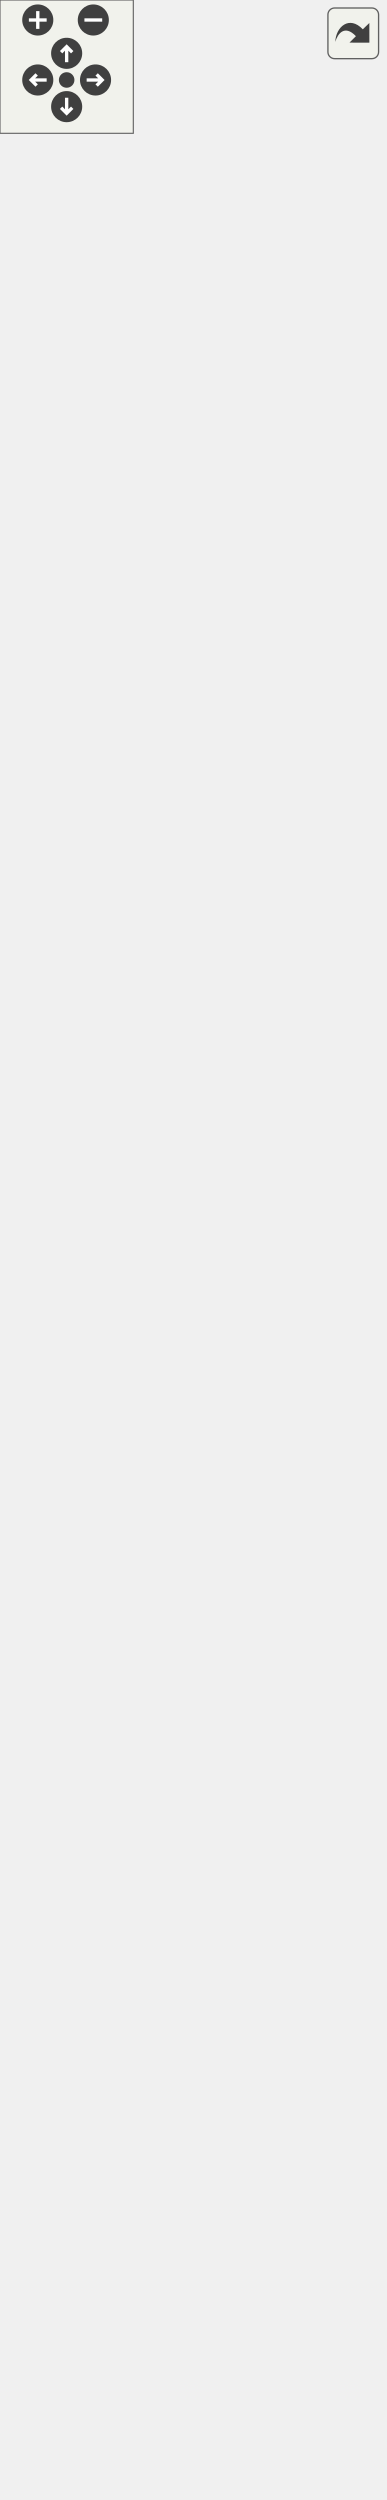
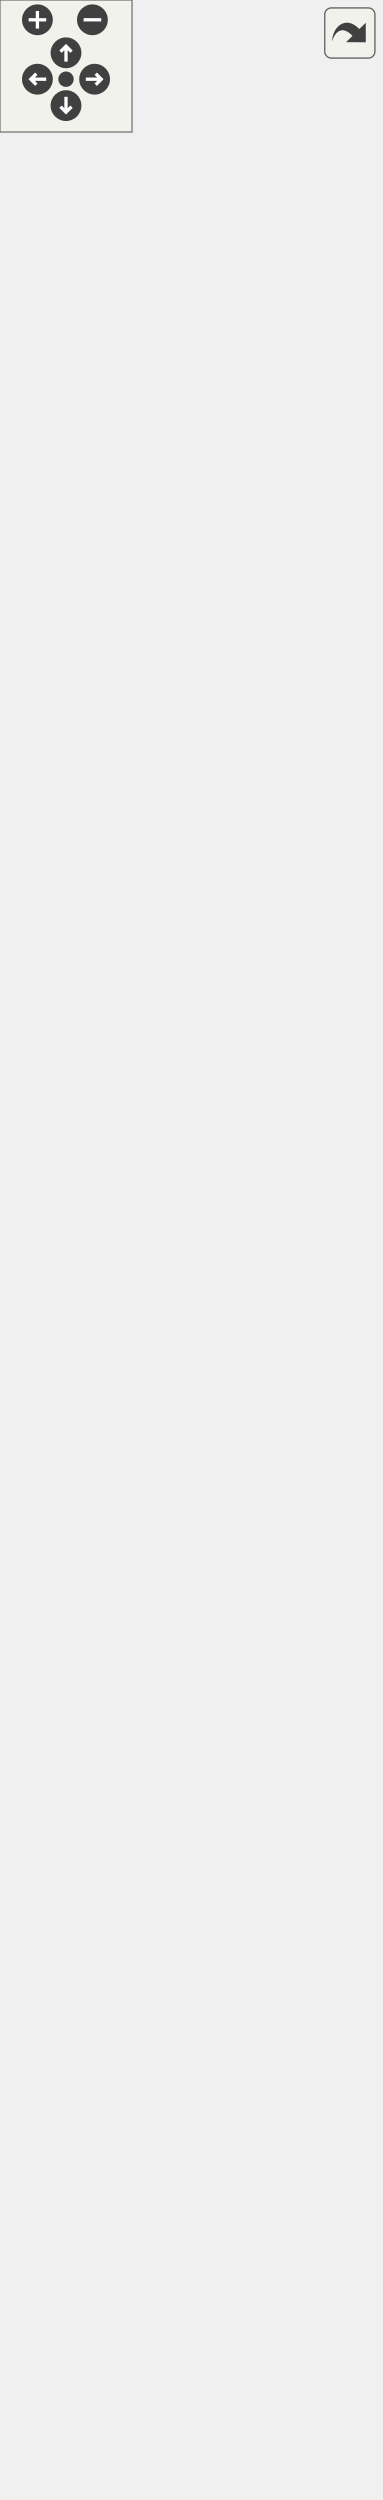
<svg xmlns="http://www.w3.org/2000/svg" xmlns:xlink="http://www.w3.org/1999/xlink" id="main" version="1.1" xml:space="preserve">
  <style type="text/css">
.edge:hover path { stroke: red; }
.edge:hover polygon { stroke: red; fill: red; }
</style>
  <defs>
    <circle id="rim" cx="0" cy="0" r="7" />
    <circle id="rim2" cx="0" cy="0" r="3.5" />
    <g id="zoomPlus">
      <use xlink:href="#rim" fill="#404040">
        <set attributeName="fill" to="#808080" begin="zoomplus.mouseover" end="zoomplus.mouseout" />
      </use>
      <path d="M-4,0h8M0,-4v8" fill="none" stroke="white" stroke-width="1.5" pointer-events="none" />
    </g>
    <g id="zoomMin">
      <use xlink:href="#rim" fill="#404040">
        <set attributeName="fill" to="#808080" begin="zoomminus.mouseover" end="zoomminus.mouseout" />
      </use>
      <path d="M-4,0h8" fill="none" stroke="white" stroke-width="1.5" pointer-events="none" />
    </g>
    <g id="dirArrow">
      <path fill="none" stroke="white" stroke-width="1.5" d="M0,-3.0v7 M-2.5,-0.5L0,-3.0L2.5,-0.5" />
    </g>
    <g id="resetDef">
      <use xlink:href="#rim2" fill="#404040">
        <set attributeName="fill" to="#808080" begin="reset.mouseover" end="reset.mouseout" />
      </use>
    </g>
  </defs>
  <svg id="graph" class="graph">
    <g id="viewport">
      <g id="node1" class="node">
-         <polygon fill="#bfbfbf" stroke="#000000" points="0,-.5 0,-970.5 173,-970.5 173,-.5 0,-.5" />
-         <text text-anchor="start" x="8" y="-958.5" font-family="Helvetica,sans-Serif" font-size="10.00" fill="#000000">LAPACKFullMatrixExt</text>
-         <text text-anchor="middle" x="86.5" y="-947.5" font-family="Helvetica,sans-Serif" font-size="10.00" fill="#000000">&lt; Number &gt;</text>
-         <polyline fill="none" stroke="#000000" points="0,-940.5 173,-940.5 " />
-         <text text-anchor="start" x="8" y="-928.5" font-family="Helvetica,sans-Serif" font-size="10.00" fill="#000000">- state</text>
-         <text text-anchor="start" x="8" y="-917.5" font-family="Helvetica,sans-Serif" font-size="10.00" fill="#000000">- property</text>
-         <text text-anchor="start" x="8" y="-906.5" font-family="Helvetica,sans-Serif" font-size="10.00" fill="#000000">- tau</text>
-         <text text-anchor="start" x="8" y="-895.5" font-family="Helvetica,sans-Serif" font-size="10.00" fill="#000000">- work</text>
-         <text text-anchor="start" x="8" y="-884.5" font-family="Helvetica,sans-Serif" font-size="10.00" fill="#000000">- iwork</text>
-         <text text-anchor="start" x="8" y="-873.5" font-family="Helvetica,sans-Serif" font-size="10.00" fill="#000000">- ipiv</text>
-         <polyline fill="none" stroke="#000000" points="0,-866.5 173,-866.5 " />
+         <polygon fill="#bfbfbf" stroke="#000000" points="0,-.5 0,-981.5 173,-981.5 173,-.5 0,-.5" />
+         <text text-anchor="start" x="8" y="-969.5" font-family="Helvetica,sans-Serif" font-size="10.00" fill="#000000">LAPACKFullMatrixExt</text>
+         <text text-anchor="middle" x="86.5" y="-958.5" font-family="Helvetica,sans-Serif" font-size="10.00" fill="#000000">&lt; Number &gt;</text>
+         <polyline fill="none" stroke="#000000" points="0,-951.5 173,-951.5 " />
+         <text text-anchor="start" x="8" y="-939.5" font-family="Helvetica,sans-Serif" font-size="10.00" fill="#000000">- state</text>
+         <text text-anchor="start" x="8" y="-928.5" font-family="Helvetica,sans-Serif" font-size="10.00" fill="#000000">- property</text>
+         <text text-anchor="start" x="8" y="-917.5" font-family="Helvetica,sans-Serif" font-size="10.00" fill="#000000">- tau</text>
+         <text text-anchor="start" x="8" y="-906.5" font-family="Helvetica,sans-Serif" font-size="10.00" fill="#000000">- work</text>
+         <text text-anchor="start" x="8" y="-895.5" font-family="Helvetica,sans-Serif" font-size="10.00" fill="#000000">- iwork</text>
+         <text text-anchor="start" x="8" y="-884.5" font-family="Helvetica,sans-Serif" font-size="10.00" fill="#000000">- ipiv</text>
+         <polyline fill="none" stroke="#000000" points="0,-877.5 173,-877.5 " />
+         <text text-anchor="start" x="8" y="-865.5" font-family="Helvetica,sans-Serif" font-size="10.00" fill="#000000">+ LAPACKFullMatrixExt()</text>
        <text text-anchor="start" x="8" y="-854.5" font-family="Helvetica,sans-Serif" font-size="10.00" fill="#000000">+ LAPACKFullMatrixExt()</text>
        <text text-anchor="start" x="8" y="-843.5" font-family="Helvetica,sans-Serif" font-size="10.00" fill="#000000">+ LAPACKFullMatrixExt()</text>
        <text text-anchor="start" x="8" y="-832.5" font-family="Helvetica,sans-Serif" font-size="10.00" fill="#000000">+ LAPACKFullMatrixExt()</text>
        <text text-anchor="start" x="8" y="-821.5" font-family="Helvetica,sans-Serif" font-size="10.00" fill="#000000">+ LAPACKFullMatrixExt()</text>
        <text text-anchor="start" x="8" y="-810.5" font-family="Helvetica,sans-Serif" font-size="10.00" fill="#000000">+ LAPACKFullMatrixExt()</text>
        <text text-anchor="start" x="8" y="-799.5" font-family="Helvetica,sans-Serif" font-size="10.00" fill="#000000">+ LAPACKFullMatrixExt()</text>
        <text text-anchor="start" x="8" y="-788.5" font-family="Helvetica,sans-Serif" font-size="10.00" fill="#000000">+ LAPACKFullMatrixExt()</text>
        <text text-anchor="start" x="8" y="-777.5" font-family="Helvetica,sans-Serif" font-size="10.00" fill="#000000">+ LAPACKFullMatrixExt()</text>
        <text text-anchor="start" x="8" y="-766.5" font-family="Helvetica,sans-Serif" font-size="10.00" fill="#000000">+ LAPACKFullMatrixExt()</text>
-         <text text-anchor="start" x="8" y="-755.5" font-family="Helvetica,sans-Serif" font-size="10.00" fill="#000000">+ LAPACKFullMatrixExt()</text>
+         <text text-anchor="start" x="8" y="-755.5" font-family="Helvetica,sans-Serif" font-size="10.00" fill="#000000">+ operator=()</text>
        <text text-anchor="start" x="8" y="-744.5" font-family="Helvetica,sans-Serif" font-size="10.00" fill="#000000">+ operator=()</text>
-         <text text-anchor="start" x="8" y="-733.5" font-family="Helvetica,sans-Serif" font-size="10.00" fill="#000000">+ operator=()</text>
-         <text text-anchor="start" x="8" y="-722.5" font-family="Helvetica,sans-Serif" font-size="10.00" fill="#000000">+ reinit()</text>
-         <text text-anchor="start" x="8" y="-711.5" font-family="Helvetica,sans-Serif" font-size="10.00" fill="#000000">+ set_column_zeros()</text>
-         <text text-anchor="start" x="8" y="-700.5" font-family="Helvetica,sans-Serif" font-size="10.00" fill="#000000">+ set_row_zeros()</text>
-         <text text-anchor="start" x="8" y="-689.5" font-family="Helvetica,sans-Serif" font-size="10.00" fill="#000000">+ get_row()</text>
-         <text text-anchor="start" x="8" y="-678.5" font-family="Helvetica,sans-Serif" font-size="10.00" fill="#000000">+ get_column()</text>
-         <text text-anchor="start" x="8" y="-667.5" font-family="Helvetica,sans-Serif" font-size="10.00" fill="#000000">+ remove_row()</text>
-         <text text-anchor="start" x="8" y="-656.5" font-family="Helvetica,sans-Serif" font-size="10.00" fill="#000000">+ remove_rows()</text>
-         <text text-anchor="start" x="8" y="-645.5" font-family="Helvetica,sans-Serif" font-size="10.00" fill="#000000">+ keep_first_n_rows()</text>
-         <text text-anchor="start" x="8" y="-634.5" font-family="Helvetica,sans-Serif" font-size="10.00" fill="#000000">+ remove_column()</text>
-         <text text-anchor="start" x="8" y="-623.5" font-family="Helvetica,sans-Serif" font-size="10.00" fill="#000000">+ remove_columns()</text>
-         <text text-anchor="start" x="8" y="-612.5" font-family="Helvetica,sans-Serif" font-size="10.00" fill="#000000">+ keep_first_n_columns()</text>
+         <text text-anchor="start" x="8" y="-733.5" font-family="Helvetica,sans-Serif" font-size="10.00" fill="#000000">+ reinit()</text>
+         <text text-anchor="start" x="8" y="-722.5" font-family="Helvetica,sans-Serif" font-size="10.00" fill="#000000">+ set_column_zeros()</text>
+         <text text-anchor="start" x="8" y="-711.5" font-family="Helvetica,sans-Serif" font-size="10.00" fill="#000000">+ set_row_zeros()</text>
+         <text text-anchor="start" x="8" y="-700.5" font-family="Helvetica,sans-Serif" font-size="10.00" fill="#000000">+ get_row()</text>
+         <text text-anchor="start" x="8" y="-689.5" font-family="Helvetica,sans-Serif" font-size="10.00" fill="#000000">+ get_column()</text>
+         <text text-anchor="start" x="8" y="-678.5" font-family="Helvetica,sans-Serif" font-size="10.00" fill="#000000">+ remove_row()</text>
+         <text text-anchor="start" x="8" y="-667.5" font-family="Helvetica,sans-Serif" font-size="10.00" fill="#000000">+ remove_rows()</text>
+         <text text-anchor="start" x="8" y="-656.5" font-family="Helvetica,sans-Serif" font-size="10.00" fill="#000000">+ keep_first_n_rows()</text>
+         <text text-anchor="start" x="8" y="-645.5" font-family="Helvetica,sans-Serif" font-size="10.00" fill="#000000">+ remove_column()</text>
+         <text text-anchor="start" x="8" y="-634.5" font-family="Helvetica,sans-Serif" font-size="10.00" fill="#000000">+ remove_columns()</text>
+         <text text-anchor="start" x="8" y="-623.5" font-family="Helvetica,sans-Serif" font-size="10.00" fill="#000000">+ keep_first_n_columns()</text>
+         <text text-anchor="start" x="8" y="-612.5" font-family="Helvetica,sans-Serif" font-size="10.00" fill="#000000">+ svd()</text>
        <text text-anchor="start" x="8" y="-601.5" font-family="Helvetica,sans-Serif" font-size="10.00" fill="#000000">+ svd()</text>
-         <text text-anchor="start" x="8" y="-590.5" font-family="Helvetica,sans-Serif" font-size="10.00" fill="#000000">+ svd()</text>
+         <text text-anchor="start" x="8" y="-590.5" font-family="Helvetica,sans-Serif" font-size="10.00" fill="#000000">+ reduced_svd()</text>
        <text text-anchor="start" x="8" y="-579.5" font-family="Helvetica,sans-Serif" font-size="10.00" fill="#000000">+ reduced_svd()</text>
-         <text text-anchor="start" x="8" y="-568.5" font-family="Helvetica,sans-Serif" font-size="10.00" fill="#000000">+ reduced_svd()</text>
-         <text text-anchor="start" x="8" y="-557.5" font-family="Helvetica,sans-Serif" font-size="10.00" fill="#000000">+ compute_lu_factorization()</text>
-         <text text-anchor="start" x="8" y="-546.5" font-family="Helvetica,sans-Serif" font-size="10.00" fill="#000000">+ compute_cholesky_factorization()</text>
+         <text text-anchor="start" x="8" y="-568.5" font-family="Helvetica,sans-Serif" font-size="10.00" fill="#000000">+ compute_lu_factorization()</text>
+         <text text-anchor="start" x="8" y="-557.5" font-family="Helvetica,sans-Serif" font-size="10.00" fill="#000000">+ compute_cholesky_factorization()</text>
+         <text text-anchor="start" x="8" y="-546.5" font-family="Helvetica,sans-Serif" font-size="10.00" fill="#000000">+ get_lu_permutation()</text>
        <text text-anchor="start" x="8" y="-535.5" font-family="Helvetica,sans-Serif" font-size="10.00" fill="#000000">+ get_lu_permutation()</text>
-         <text text-anchor="start" x="8" y="-524.5" font-family="Helvetica,sans-Serif" font-size="10.00" fill="#000000">+ get_lu_permutation()</text>
-         <text text-anchor="start" x="8" y="-513.5" font-family="Helvetica,sans-Serif" font-size="10.00" fill="#000000">+ rank()</text>
-         <text text-anchor="start" x="8" y="-502.5" font-family="Helvetica,sans-Serif" font-size="10.00" fill="#000000">+ qr()</text>
-         <text text-anchor="start" x="8" y="-491.5" font-family="Helvetica,sans-Serif" font-size="10.00" fill="#000000">+ reduced_qr()</text>
+         <text text-anchor="start" x="8" y="-524.5" font-family="Helvetica,sans-Serif" font-size="10.00" fill="#000000">+ rank()</text>
+         <text text-anchor="start" x="8" y="-513.5" font-family="Helvetica,sans-Serif" font-size="10.00" fill="#000000">+ qr()</text>
+         <text text-anchor="start" x="8" y="-502.5" font-family="Helvetica,sans-Serif" font-size="10.00" fill="#000000">+ reduced_qr()</text>
+         <text text-anchor="start" x="8" y="-491.5" font-family="Helvetica,sans-Serif" font-size="10.00" fill="#000000">+ scale_rows()</text>
        <text text-anchor="start" x="8" y="-480.5" font-family="Helvetica,sans-Serif" font-size="10.00" fill="#000000">+ scale_rows()</text>
-         <text text-anchor="start" x="8" y="-469.5" font-family="Helvetica,sans-Serif" font-size="10.00" fill="#000000">+ scale_rows()</text>
+         <text text-anchor="start" x="8" y="-469.5" font-family="Helvetica,sans-Serif" font-size="10.00" fill="#000000">+ scale_columns()</text>
        <text text-anchor="start" x="8" y="-458.5" font-family="Helvetica,sans-Serif" font-size="10.00" fill="#000000">+ scale_columns()</text>
        <text text-anchor="start" x="8" y="-447.5" font-family="Helvetica,sans-Serif" font-size="10.00" fill="#000000">+ scale_columns()</text>
-         <text text-anchor="start" x="8" y="-436.5" font-family="Helvetica,sans-Serif" font-size="10.00" fill="#000000">+ scale_columns()</text>
+         <text text-anchor="start" x="8" y="-436.5" font-family="Helvetica,sans-Serif" font-size="10.00" fill="#000000">+ transpose()</text>
        <text text-anchor="start" x="8" y="-425.5" font-family="Helvetica,sans-Serif" font-size="10.00" fill="#000000">+ transpose()</text>
-         <text text-anchor="start" x="8" y="-414.5" font-family="Helvetica,sans-Serif" font-size="10.00" fill="#000000">+ transpose()</text>
+         <text text-anchor="start" x="8" y="-414.5" font-family="Helvetica,sans-Serif" font-size="10.00" fill="#000000">+ fill()</text>
        <text text-anchor="start" x="8" y="-403.5" font-family="Helvetica,sans-Serif" font-size="10.00" fill="#000000">+ fill()</text>
-         <text text-anchor="start" x="8" y="-392.5" font-family="Helvetica,sans-Serif" font-size="10.00" fill="#000000">+ fill()</text>
-         <text text-anchor="start" x="8" y="-381.5" font-family="Helvetica,sans-Serif" font-size="10.00" fill="#000000">+ fill_rows()</text>
+         <text text-anchor="start" x="8" y="-392.5" font-family="Helvetica,sans-Serif" font-size="10.00" fill="#000000">+ fill_rows()</text>
+         <text text-anchor="start" x="8" y="-381.5" font-family="Helvetica,sans-Serif" font-size="10.00" fill="#000000">+ fill_row()</text>
        <text text-anchor="start" x="8" y="-370.5" font-family="Helvetica,sans-Serif" font-size="10.00" fill="#000000">+ fill_row()</text>
        <text text-anchor="start" x="8" y="-359.5" font-family="Helvetica,sans-Serif" font-size="10.00" fill="#000000">+ fill_cols()</text>
        <text text-anchor="start" x="8" y="-348.5" font-family="Helvetica,sans-Serif" font-size="10.00" fill="#000000">+ fill_col()</text>
        <text text-anchor="start" x="8" y="-337.5" font-family="Helvetica,sans-Serif" font-size="10.00" fill="#000000">+ hstack()</text>
        <text text-anchor="start" x="8" y="-326.5" font-family="Helvetica,sans-Serif" font-size="10.00" fill="#000000">+ vstack()</text>
        <text text-anchor="start" x="8" y="-315.5" font-family="Helvetica,sans-Serif" font-size="10.00" fill="#000000">+ rank_k_decompose()</text>
        <text text-anchor="start" x="8" y="-304.5" font-family="Helvetica,sans-Serif" font-size="10.00" fill="#000000">+ rank_k_decompose()</text>
        <text text-anchor="start" x="8" y="-293.5" font-family="Helvetica,sans-Serif" font-size="10.00" fill="#000000">+ rank_k_decompose()</text>
        <text text-anchor="start" x="8" y="-282.5" font-family="Helvetica,sans-Serif" font-size="10.00" fill="#000000">+ rank_k_decompose()</text>
        <text text-anchor="start" x="8" y="-271.5" font-family="Helvetica,sans-Serif" font-size="10.00" fill="#000000">+ rank_k_decompose()</text>
        <text text-anchor="start" x="8" y="-260.5" font-family="Helvetica,sans-Serif" font-size="10.00" fill="#000000">+ add()</text>
        <text text-anchor="start" x="8" y="-249.5" font-family="Helvetica,sans-Serif" font-size="10.00" fill="#000000">+ add()</text>
        <text text-anchor="start" x="8" y="-238.5" font-family="Helvetica,sans-Serif" font-size="10.00" fill="#000000">+ add()</text>
        <text text-anchor="start" x="8" y="-227.5" font-family="Helvetica,sans-Serif" font-size="10.00" fill="#000000">+ add()</text>
        <text text-anchor="start" x="8" y="-216.5" font-family="Helvetica,sans-Serif" font-size="10.00" fill="#000000">+ mmult()</text>
        <text text-anchor="start" x="8" y="-205.5" font-family="Helvetica,sans-Serif" font-size="10.00" fill="#000000">+ mmult()</text>
        <text text-anchor="start" x="8" y="-194.5" font-family="Helvetica,sans-Serif" font-size="10.00" fill="#000000">+ mTmult()</text>
        <text text-anchor="start" x="8" y="-183.5" font-family="Helvetica,sans-Serif" font-size="10.00" fill="#000000">+ mTmult()</text>
        <text text-anchor="start" x="8" y="-172.5" font-family="Helvetica,sans-Serif" font-size="10.00" fill="#000000">+ invert_by_gauss_elim()</text>
        <text text-anchor="start" x="8" y="-161.5" font-family="Helvetica,sans-Serif" font-size="10.00" fill="#000000">+ set_property()</text>
        <text text-anchor="start" x="8" y="-150.5" font-family="Helvetica,sans-Serif" font-size="10.00" fill="#000000">+ solve_by_forward_substitution()</text>
        <text text-anchor="start" x="8" y="-139.5" font-family="Helvetica,sans-Serif" font-size="10.00" fill="#000000">+ solve_by_forward_substitution()</text>
        <text text-anchor="start" x="8" y="-128.5" font-family="Helvetica,sans-Serif" font-size="10.00" fill="#000000">+ solve_by_backward_substitution()</text>
        <text text-anchor="start" x="8" y="-117.5" font-family="Helvetica,sans-Serif" font-size="10.00" fill="#000000">+ solve_by_backward_substitution()</text>
        <text text-anchor="start" x="8" y="-106.5" font-family="Helvetica,sans-Serif" font-size="10.00" fill="#000000">+ print_formatted_to_mat()</text>
        <text text-anchor="start" x="8" y="-95.5" font-family="Helvetica,sans-Serif" font-size="10.00" fill="#000000">+ read_from_mat()</text>
        <text text-anchor="start" x="8" y="-84.5" font-family="Helvetica,sans-Serif" font-size="10.00" fill="#000000">+ ZeroMatrix()</text>
        <text text-anchor="start" x="8" y="-73.5" font-family="Helvetica,sans-Serif" font-size="10.00" fill="#000000">+ ConstantMatrix()</text>
        <text text-anchor="start" x="8" y="-62.5" font-family="Helvetica,sans-Serif" font-size="10.00" fill="#000000">+ DiagMatrix()</text>
        <text text-anchor="start" x="8" y="-51.5" font-family="Helvetica,sans-Serif" font-size="10.00" fill="#000000">+ IdentityMatrix()</text>
        <text text-anchor="start" x="8" y="-40.5" font-family="Helvetica,sans-Serif" font-size="10.00" fill="#000000">+ Reshape()</text>
        <text text-anchor="start" x="8" y="-29.5" font-family="Helvetica,sans-Serif" font-size="10.00" fill="#000000">+ reduced_svd_on_AxBT()</text>
        <text text-anchor="start" x="8" y="-18.5" font-family="Helvetica,sans-Serif" font-size="10.00" fill="#000000">+ reduced_svd_on_AxBT()</text>
        <text text-anchor="start" x="8" y="-7.5" font-family="Helvetica,sans-Serif" font-size="10.00" fill="#000000">+ reduced_svd_on_AxBT()</text>
      </g>
      <g id="node2" class="node">
-         <polygon fill="none" stroke="#bfbfbf" points="10.5,-1007.5 10.5,-1064.5 162.5,-1064.5 162.5,-1007.5 10.5,-1007.5" />
-         <text text-anchor="middle" x="86.5" y="-1052.5" font-family="Helvetica,sans-Serif" font-size="10.00" fill="#000000">LAPACKFullMatrix&lt; Number &gt;</text>
-         <polyline fill="none" stroke="#bfbfbf" points="10.5,-1045.5 162.5,-1045.5 " />
-         <text text-anchor="middle" x="86.5" y="-1033.5" font-family="Helvetica,sans-Serif" font-size="10.00" fill="#000000"> </text>
-         <polyline fill="none" stroke="#bfbfbf" points="10.5,-1026.5 162.5,-1026.5 " />
-         <text text-anchor="middle" x="86.5" y="-1014.5" font-family="Helvetica,sans-Serif" font-size="10.00" fill="#000000"> </text>
+         <polygon fill="none" stroke="#bfbfbf" points="10.5,-1018.5 10.5,-1075.5 162.5,-1075.5 162.5,-1018.5 10.5,-1018.5" />
+         <text text-anchor="middle" x="86.5" y="-1063.5" font-family="Helvetica,sans-Serif" font-size="10.00" fill="#000000">LAPACKFullMatrix&lt; Number &gt;</text>
+         <polyline fill="none" stroke="#bfbfbf" points="10.5,-1056.5 162.5,-1056.5 " />
+         <text text-anchor="middle" x="86.5" y="-1044.5" font-family="Helvetica,sans-Serif" font-size="10.00" fill="#000000"> </text>
+         <polyline fill="none" stroke="#bfbfbf" points="10.5,-1037.5 162.5,-1037.5 " />
+         <text text-anchor="middle" x="86.5" y="-1025.5" font-family="Helvetica,sans-Serif" font-size="10.00" fill="#000000"> </text>
      </g>
      <g id="edge1" class="edge">
-         <path fill="none" stroke="#191970" d="M86.5,-996.925C86.5,-989.199 86.5,-980.491 86.5,-970.95" />
-         <polygon fill="none" stroke="#191970" points="83,-997.178 86.5,-1007.178 90,-997.178 83,-997.178" />
+         <path fill="none" stroke="#191970" d="M86.5,-1008.233C86.5,-1000.392 86.5,-991.528 86.5,-981.8" />
+         <polygon fill="none" stroke="#191970" points="83,-1008.278 86.5,-1018.278 90,-1008.278 83,-1008.278" />
      </g>
    </g>
  </svg>
  <g id="navigator" transform="translate(0 0)" fill="#404254">
    <rect fill="#f2f5e9" fill-opacity="0.5" stroke="#606060" stroke-width=".5" x="0" y="0" width="60" height="60" />
    <use id="zoomplus" xlink:href="#zoomPlus" x="17" y="9" />
    <use id="zoomminus" xlink:href="#zoomMin" x="42" y="9" />
    <use id="reset" xlink:href="#resetDef" x="30" y="36" />
    <g id="arrowUp" xlink:href="#dirArrow" transform="translate(30 24)">
      <use xlink:href="#rim" fill="#404040">
        <set attributeName="fill" to="#808080" begin="arrowUp.mouseover" end="arrowUp.mouseout" />
      </use>
      <path fill="none" stroke="white" stroke-width="1.5" d="M0,-3.0v7 M-2.5,-0.5L0,-3.0L2.5,-0.5" />
    </g>
    <g id="arrowRight" xlink:href="#dirArrow" transform="rotate(90) translate(36 -43)">
      <use xlink:href="#rim" fill="#404040">
        <set attributeName="fill" to="#808080" begin="arrowRight.mouseover" end="arrowRight.mouseout" />
      </use>
      <path fill="none" stroke="white" stroke-width="1.5" d="M0,-3.0v7 M-2.5,-0.5L0,-3.0L2.5,-0.5" />
    </g>
    <g id="arrowDown" xlink:href="#dirArrow" transform="rotate(180) translate(-30 -48)">
      <use xlink:href="#rim" fill="#404040">
        <set attributeName="fill" to="#808080" begin="arrowDown.mouseover" end="arrowDown.mouseout" />
      </use>
      <path fill="none" stroke="white" stroke-width="1.5" d="M0,-3.0v7 M-2.5,-0.5L0,-3.0L2.5,-0.5" />
    </g>
    <g id="arrowLeft" xlink:href="#dirArrow" transform="rotate(270) translate(-36 17)">
      <use xlink:href="#rim" fill="#404040">
        <set attributeName="fill" to="#808080" begin="arrowLeft.mouseover" end="arrowLeft.mouseout" />
      </use>
      <path fill="none" stroke="white" stroke-width="1.5" d="M0,-3.0v7 M-2.5,-0.5L0,-3.0L2.5,-0.5" />
    </g>
  </g>
  <svg viewBox="0 0 15 15" width="100%" height="30px" preserveAspectRatio="xMaxYMin meet">
    <g id="arrow_out" transform="scale(0.3 0.3)">
      <a xlink:href="classLAPACKFullMatrixExt__coll__graph_org.svg" target="_base">
        <rect id="button" ry="5" rx="5" y="6" x="6" height="38" width="38" fill="#f2f5e9" fill-opacity="0.5" stroke="#606060" stroke-width="1.0" />
        <path id="arrow" d="M 11.5,31.437 C 11.94,20.098 22.043,11.323 32.159,21.979 L 37.069,17.246 C 37.069,17.246 37.088,32 37.088,32 L 22.16,31.978 C 22.16,31.978 26.998,27.14 26.998,27.14 C 18.529,18.264 13.292,25.23 11.5,31.437 z" style="fill:#404040;" />
      </a>
    </g>
  </svg>
</svg>
